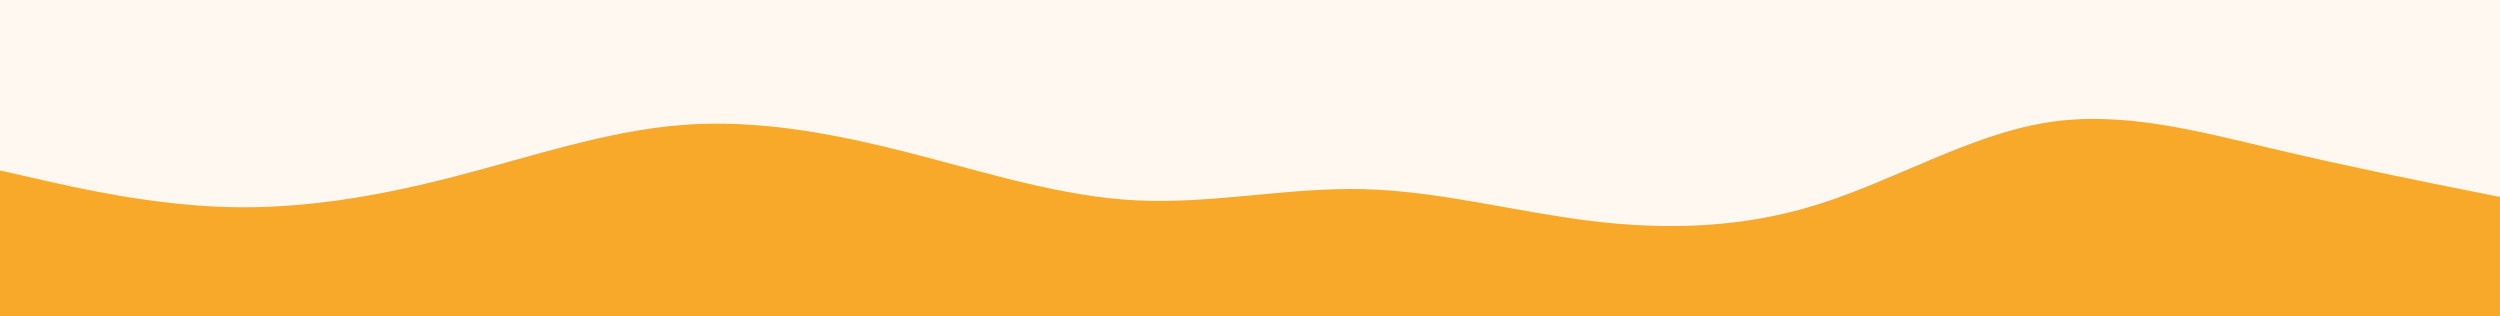
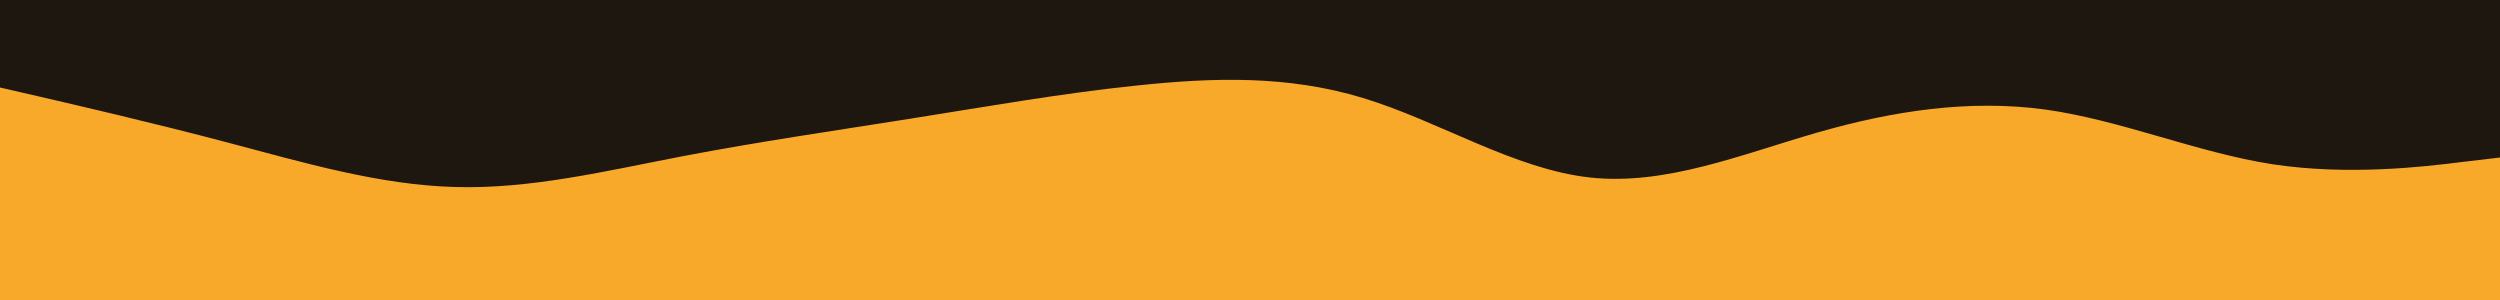
- <svg xmlns="http://www.w3.org/2000/svg" id="visual" viewBox="0 0 1980 250" width="1980" height="250" version="1.1">
-   <rect x="0" y="0" width="1980" height="250" fill="#fff8f0" />
-   <path d="M0 135L30 141.8C60 148.7 120 162.3 180 164C240 165.7 300 155.3 360 139.8C420 124.3 480 103.7 540 99C600 94.3 660 105.7 720 121C780 136.3 840 155.7 900 158.7C960 161.7 1020 148.3 1080 149.8C1140 151.3 1200 167.7 1260 175C1320 182.3 1380 180.7 1440 161.8C1500 143 1560 107 1620 97.2C1680 87.3 1740 103.7 1800 117.8C1860 132 1920 144 1950 150L1980 156L1980 251L1950 251C1920 251 1860 251 1800 251C1740 251 1680 251 1620 251C1560 251 1500 251 1440 251C1380 251 1320 251 1260 251C1200 251 1140 251 1080 251C1020 251 960 251 900 251C840 251 780 251 720 251C660 251 600 251 540 251C480 251 420 251 360 251C300 251 240 251 180 251C120 251 60 251 30 251L0 251Z" fill="#f8a929" stroke-linecap="round" stroke-linejoin="miter" />
+ <svg xmlns="http://www.w3.org/2000/svg" id="visual" viewBox="0 0 1000 120" width="1000" height="120" version="1.1">
+   <rect x="0" y="0" width="1000" height="120" fill="#1e1710" />
+   <path d="M0 35L15.2 38.5C30.3 42 60.7 49 91 57C121.3 65 151.7 74 182 74.8C212.3 75.7 242.7 68.3 273 62.5C303.3 56.7 333.7 52.3 364 47.5C394.3 42.7 424.7 37.3 454.8 34.2C485 31 515 30 545.2 39.2C575.3 48.3 605.7 67.7 636 71C666.3 74.3 696.7 61.7 727 53C757.3 44.3 787.7 39.7 818 43.8C848.3 48 878.7 61 909 65.7C939.3 70.3 969.7 66.7 984.8 64.8L1000 63L1000 121L984.8 121C969.7 121 939.3 121 909 121C878.7 121 848.3 121 818 121C787.7 121 757.3 121 727 121C696.7 121 666.3 121 636 121C605.7 121 575.3 121 545.2 121C515 121 485 121 454.8 121C424.7 121 394.3 121 364 121C333.7 121 303.3 121 273 121C242.7 121 212.3 121 182 121C151.7 121 121.3 121 91 121C60.7 121 30.3 121 15.2 121L0 121Z" fill="#f8a929" stroke-linecap="round" stroke-linejoin="miter" />
</svg>
